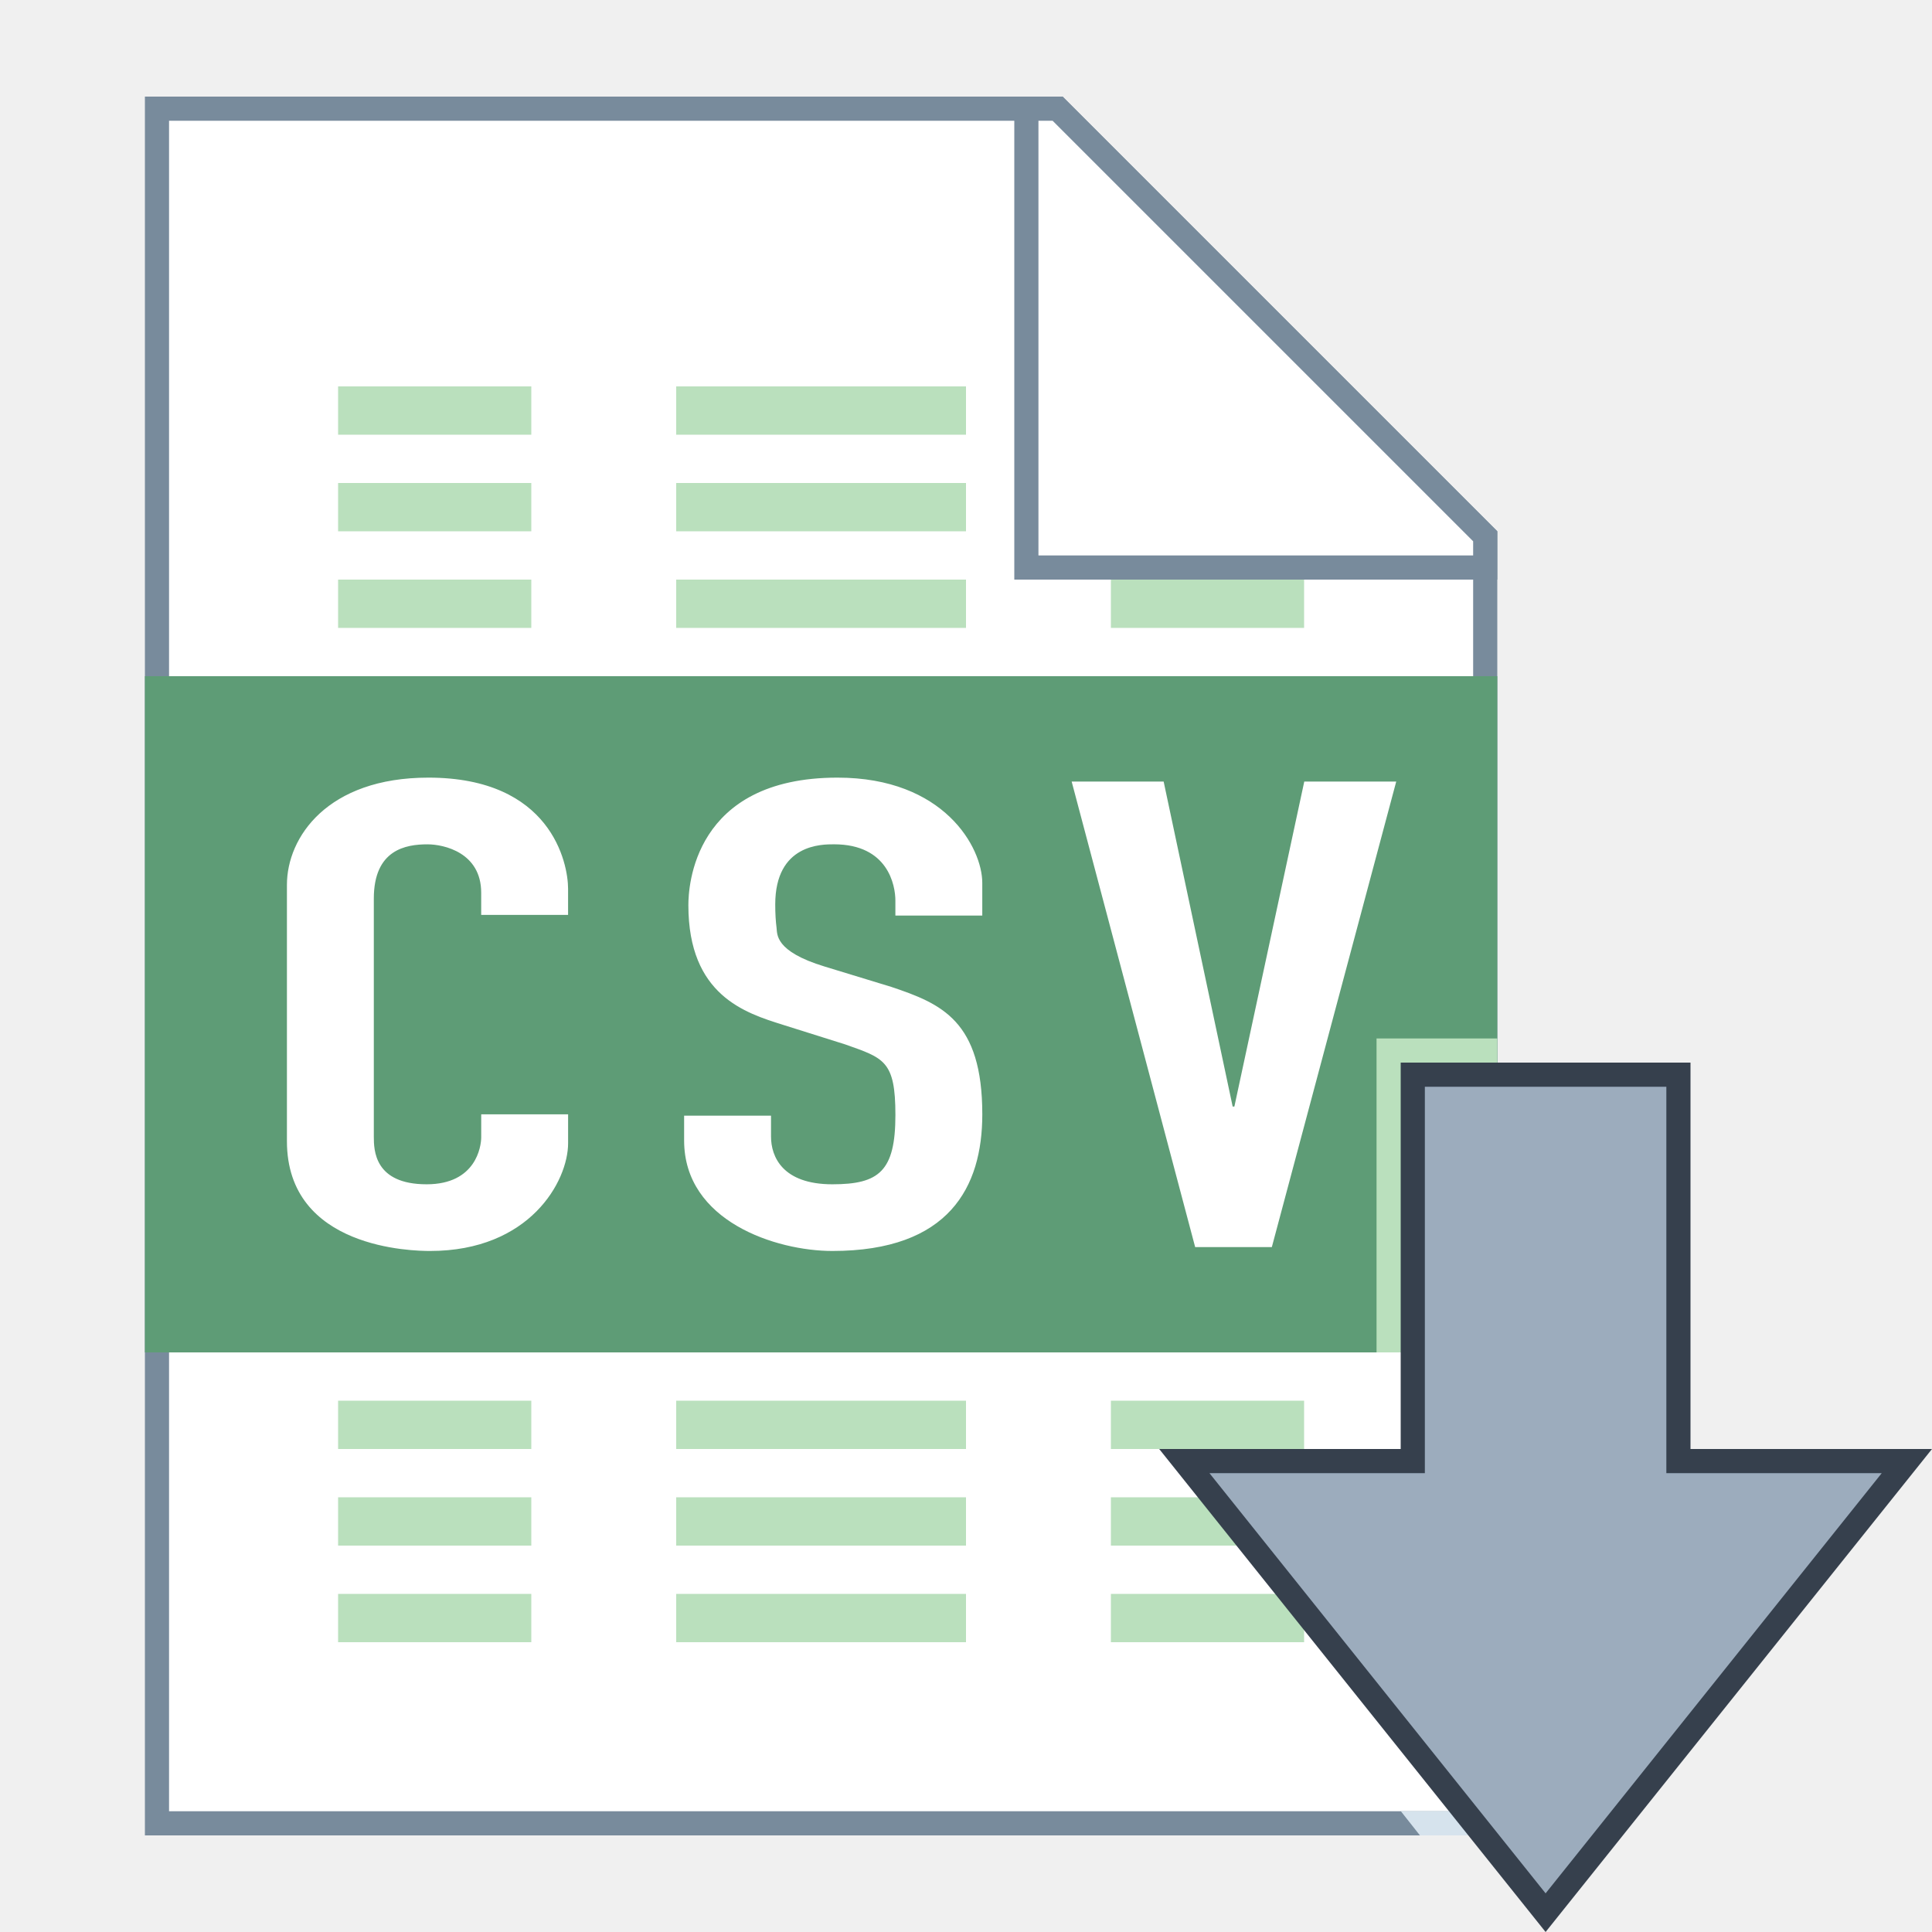
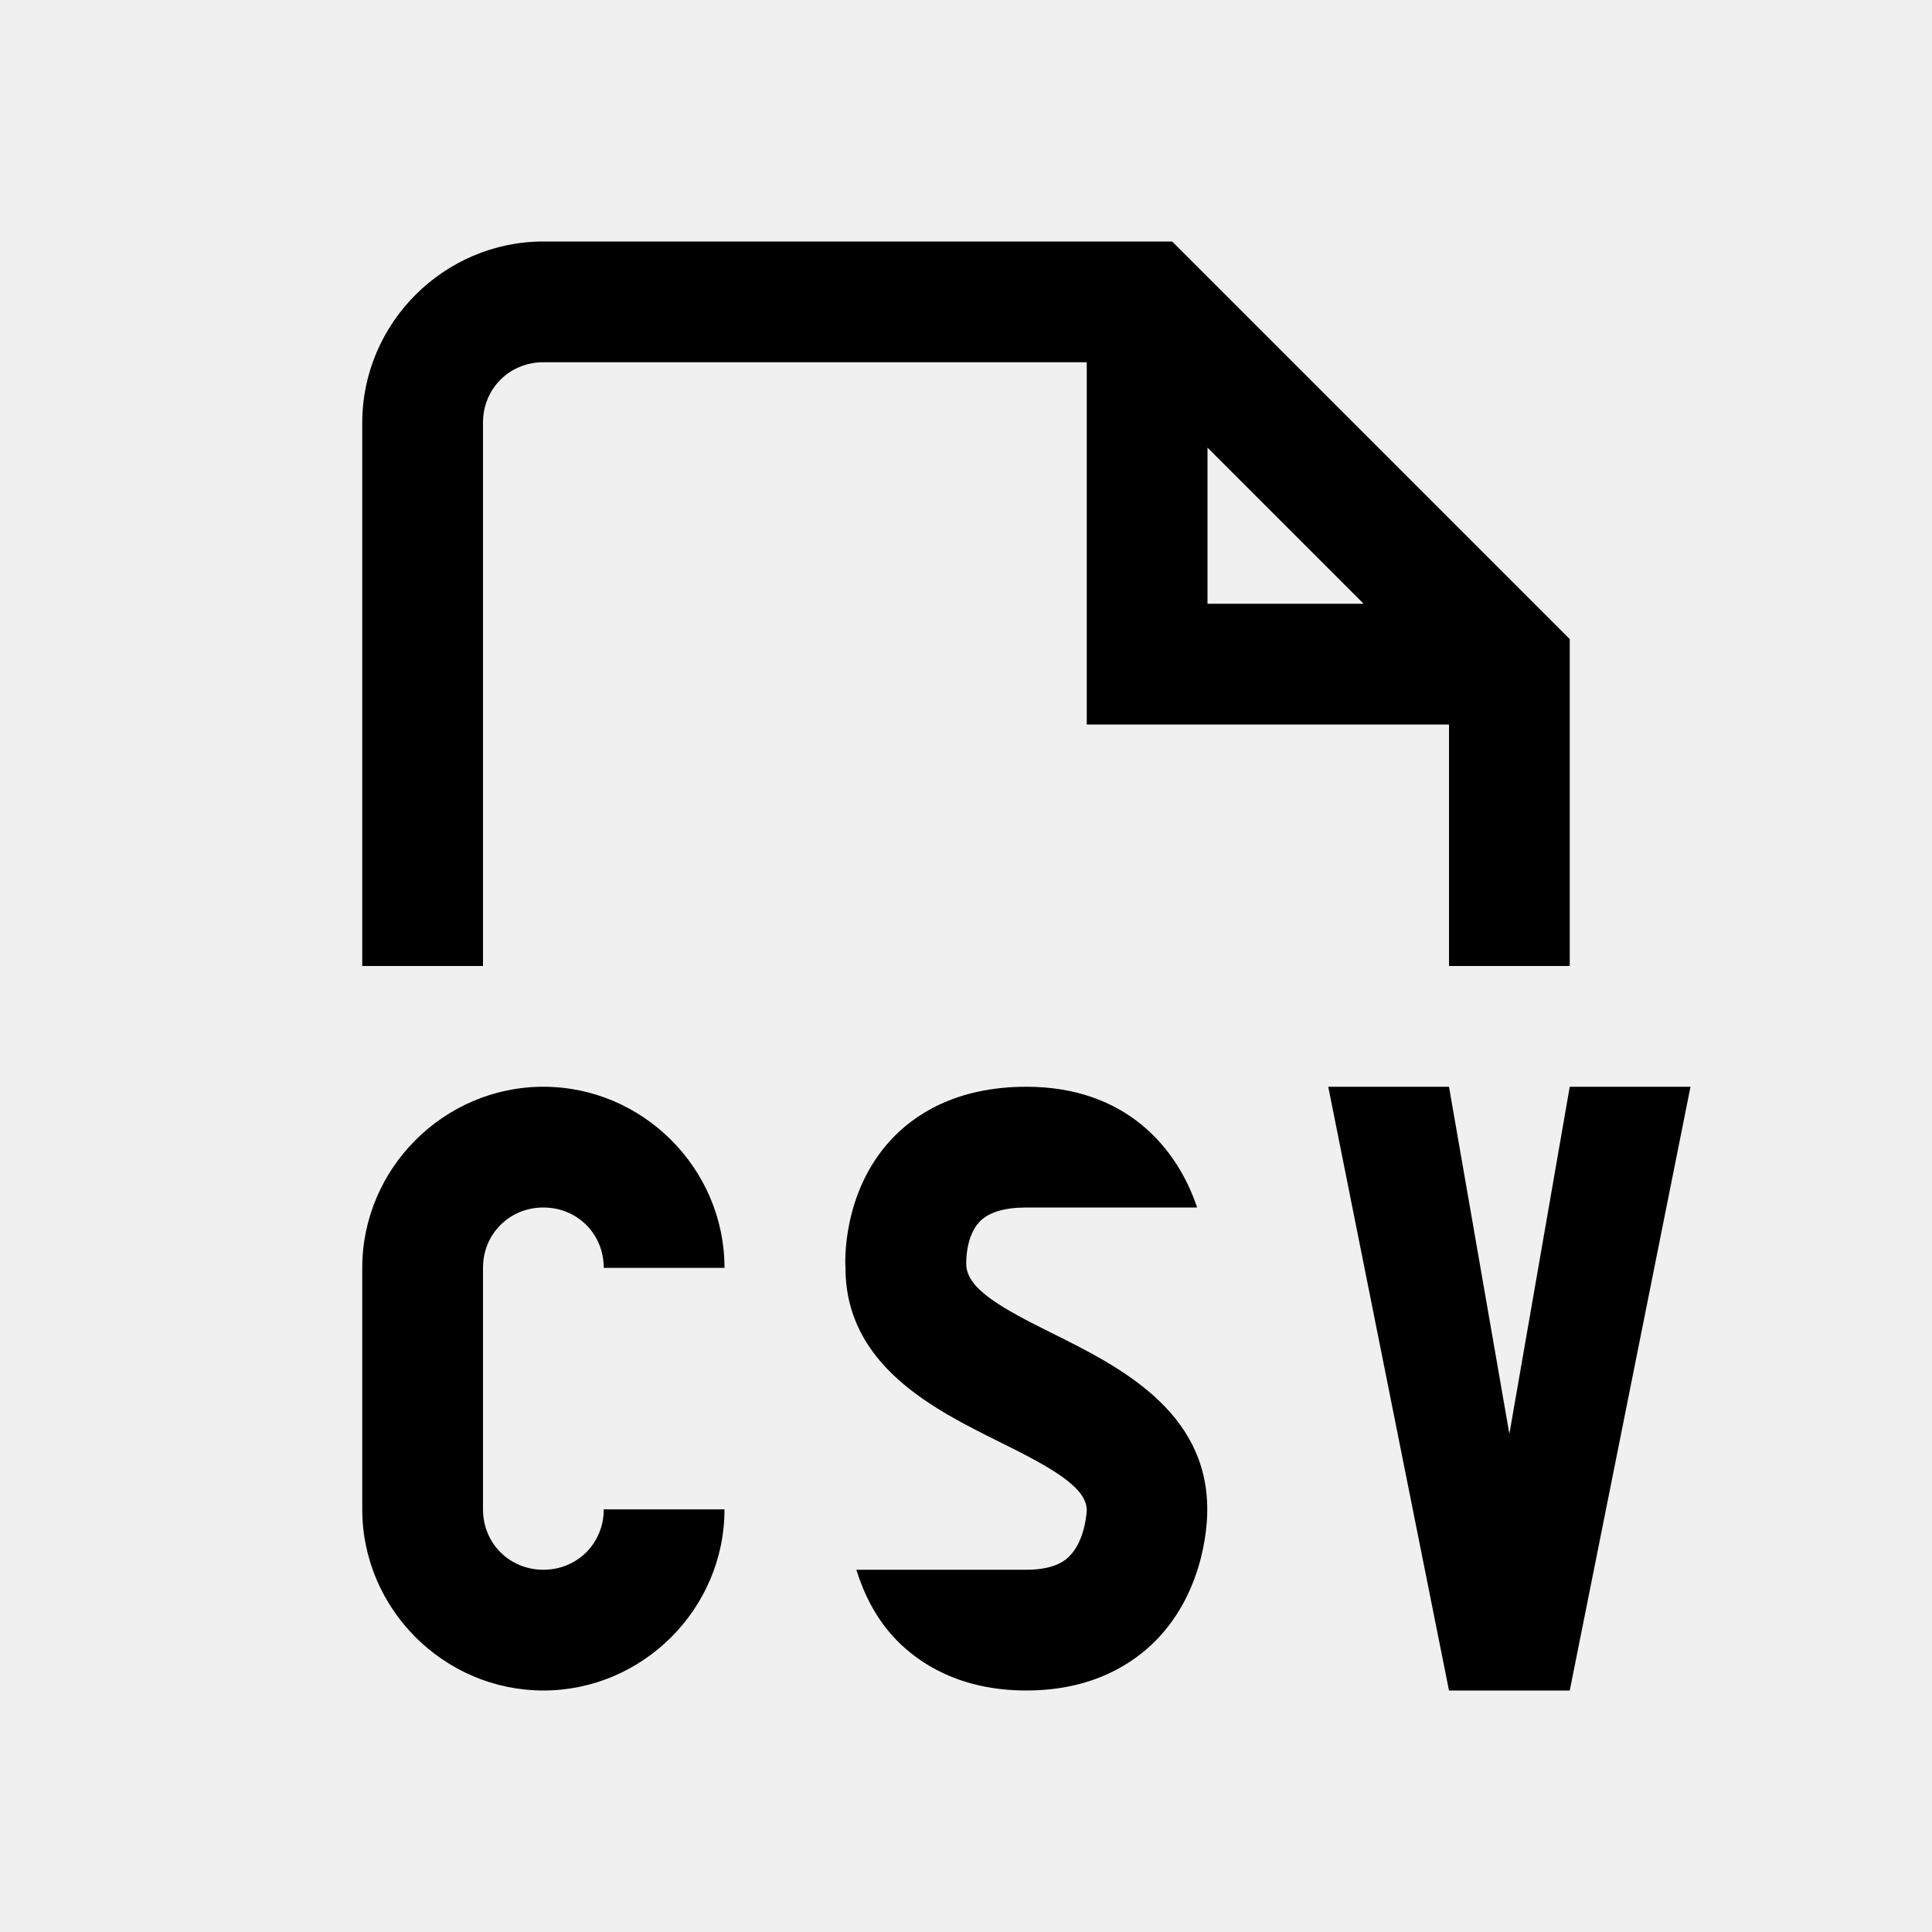
- <svg xmlns="http://www.w3.org/2000/svg" viewBox="0 0 80 80" width="30px" height="30px">
-   <path fill="#fff" d="M6.5 75.5L6.5 4.5 43.793 4.5 61.5 22.207 61.5 75.5z" />
-   <path fill="#788b9c" d="M43.586,5L61,22.414V75H7V5H43.586 M44,4H6v72h56V22L44,4L44,4z" />
-   <path fill="#fff" d="M42.5 23.5L42.5 4.5 43.793 4.5 61.5 22.207 61.5 23.5z" />
-   <path fill="#788b9c" d="M43.586,5L61,22.414V23H43V5H43.586 M44,4h-2v20h20v-2L44,4L44,4z" />
-   <path fill="#bae0bd" d="M14 18h8v-2h-8V18zM28 16v2h12v-2H28zM14 22h8v-2h-8V22zM28 20v2h12v-2H28zM14 26h8v-2h-8V26zM46 24v2h8v-2H46zM28 26h12v-2H28V26zM14 60h8v-2h-8V60zM46 58v2h8v-2H46zM28 60h12v-2H28V60zM14 64h8v-2h-8V64zM46 62v2h8v-2H46zM28 64h12v-2H28V64zM14 68h8v-2h-8V68zM46 66v2h8v-2H46zM28 68h12v-2H28V68z" />
-   <path fill="#5e9c76" d="M6 28H62V56H6z" />
-   <path fill="#bae0bd" d="M57 43H62V56H57z" />
-   <path fill="#fff" d="M23.523,36.803v1.081h-3.598v-0.919c0-1.66-1.541-2.003-2.224-2.003 c-0.894,0-2.222,0.216-2.222,2.247l0,9.853c0,0.561,0.019,1.977,2.188,1.977c2.045,0,2.259-1.569,2.259-1.948v-0.949h3.598v1.193 c0,1.585-1.594,4.465-5.715,4.465c-0.683,0-5.928-0.073-5.928-4.547l0-10.614c0-1.972,1.677-4.439,5.857-4.439 C22.816,32.2,23.523,35.731,23.523,36.803z M34.679,32.2c-5.991,0-6.175,4.556-6.175,5.279c0,3.743,2.364,4.468,3.916,4.956 l2.576,0.811c1.606,0.569,2.081,0.673,2.081,2.923c0,2.332-0.679,2.87-2.611,2.87c-2.06,0-2.54-1.14-2.54-1.977v-0.864l-3.598,0 v1.028c0,3.343,3.806,4.574,6.138,4.574c4.832,0,6.209-2.645,6.209-5.658c0-3.873-1.685-4.579-3.775-5.279l-2.752-0.84 c-2.083-0.633-1.958-1.348-1.993-1.61c-0.034-0.261-0.054-0.582-0.054-0.961c0-2.514,1.941-2.491,2.435-2.491 c2.236,0,2.54,1.698,2.54,2.33v0.62l3.598,0v-1.351C40.676,35.096,39.093,32.2,34.679,32.2z M54.007,32.362l-2.894,13.457h-0.071 l-2.858-13.457l-3.809,0l5.114,19.277h3.175l5.151-19.277L54.007,32.362z" />
-   <path fill="#d6e3ed" d="M61 46L61 75 58.007 75 58.797 76 62 76 62 46z" />
-   <g>
-     <path fill="#9cacbd" d="M49.041 60.5L58.5 60.5 58.5 44.5 69.5 44.5 69.5 60.5 78.96 60.5 64 79.199z" />
-     <path fill="#36404d" d="M69,45v15v1h1h7.919L64,78.399L50.081,61H58h1v-1V45H69 M70,44H58v16H48l16,20l16-20H70V44L70,44z" />
-   </g>
+ <svg xmlns="http://www.w3.org/2000/svg" fill="#000000" viewBox="0 0 16 16" width="32px" height="32px">
+   <path d="M 4.5 2 C 3.677 2 3 2.677 3 3.5 L 3 8 L 4 8 L 4 3.5 C 4 3.219 4.219 3 4.5 3 L 9 3 L 9 6 L 12 6 L 12 8 L 13 8 L 13 5.293 L 9.707 2 L 4.5 2 z M 10 3.707 L 11.293 5 L 10 5 L 10 3.707 z M 4.5 9 C 3.677 9 3 9.677 3 10.5 L 3 11.5 L 3 12.5 C 3 13.323 3.677 14 4.5 14 C 5.323 14 6 13.323 6 12.5 L 5 12.5 C 5 12.781 4.781 13 4.5 13 C 4.219 13 4 12.781 4 12.5 L 4 11.5 L 4 10.5 C 4 10.219 4.219 10 4.5 10 C 4.781 10 5 10.219 5 10.5 L 6 10.5 C 6 9.677 5.323 9 4.5 9 z M 8.5 9 C 7.91 9 7.565 9.238 7.379 9.439 C 6.968 9.882 6.999 10.472 7.002 10.5 C 7.002 11.308 7.736 11.672 8.273 11.939 C 8.699 12.15 9 12.314 9 12.508 C 9 12.51 8.99 12.752 8.859 12.885 C 8.83 12.914 8.747 13 8.5 13 L 7.092 13 C 7.152 13.191 7.248 13.403 7.43 13.588 C 7.615 13.776 7.951 14 8.5 14 C 9.049 14 9.386 13.775 9.572 13.586 C 9.998 13.153 9.999 12.558 9.998 12.5 C 9.998 11.68 9.258 11.312 8.717 11.043 C 8.298 10.835 8.003 10.674 8.002 10.469 C 8.002 10.467 7.993 10.242 8.113 10.117 C 8.187 10.04 8.318 10 8.5 10 L 9.914 10 C 9.746 9.497 9.316 9 8.5 9 z M 11 9 L 12 14 L 13 14 L 14 9 L 13 9 L 12.5 11.875 L 12 9 L 11 9 z" />
</svg>
